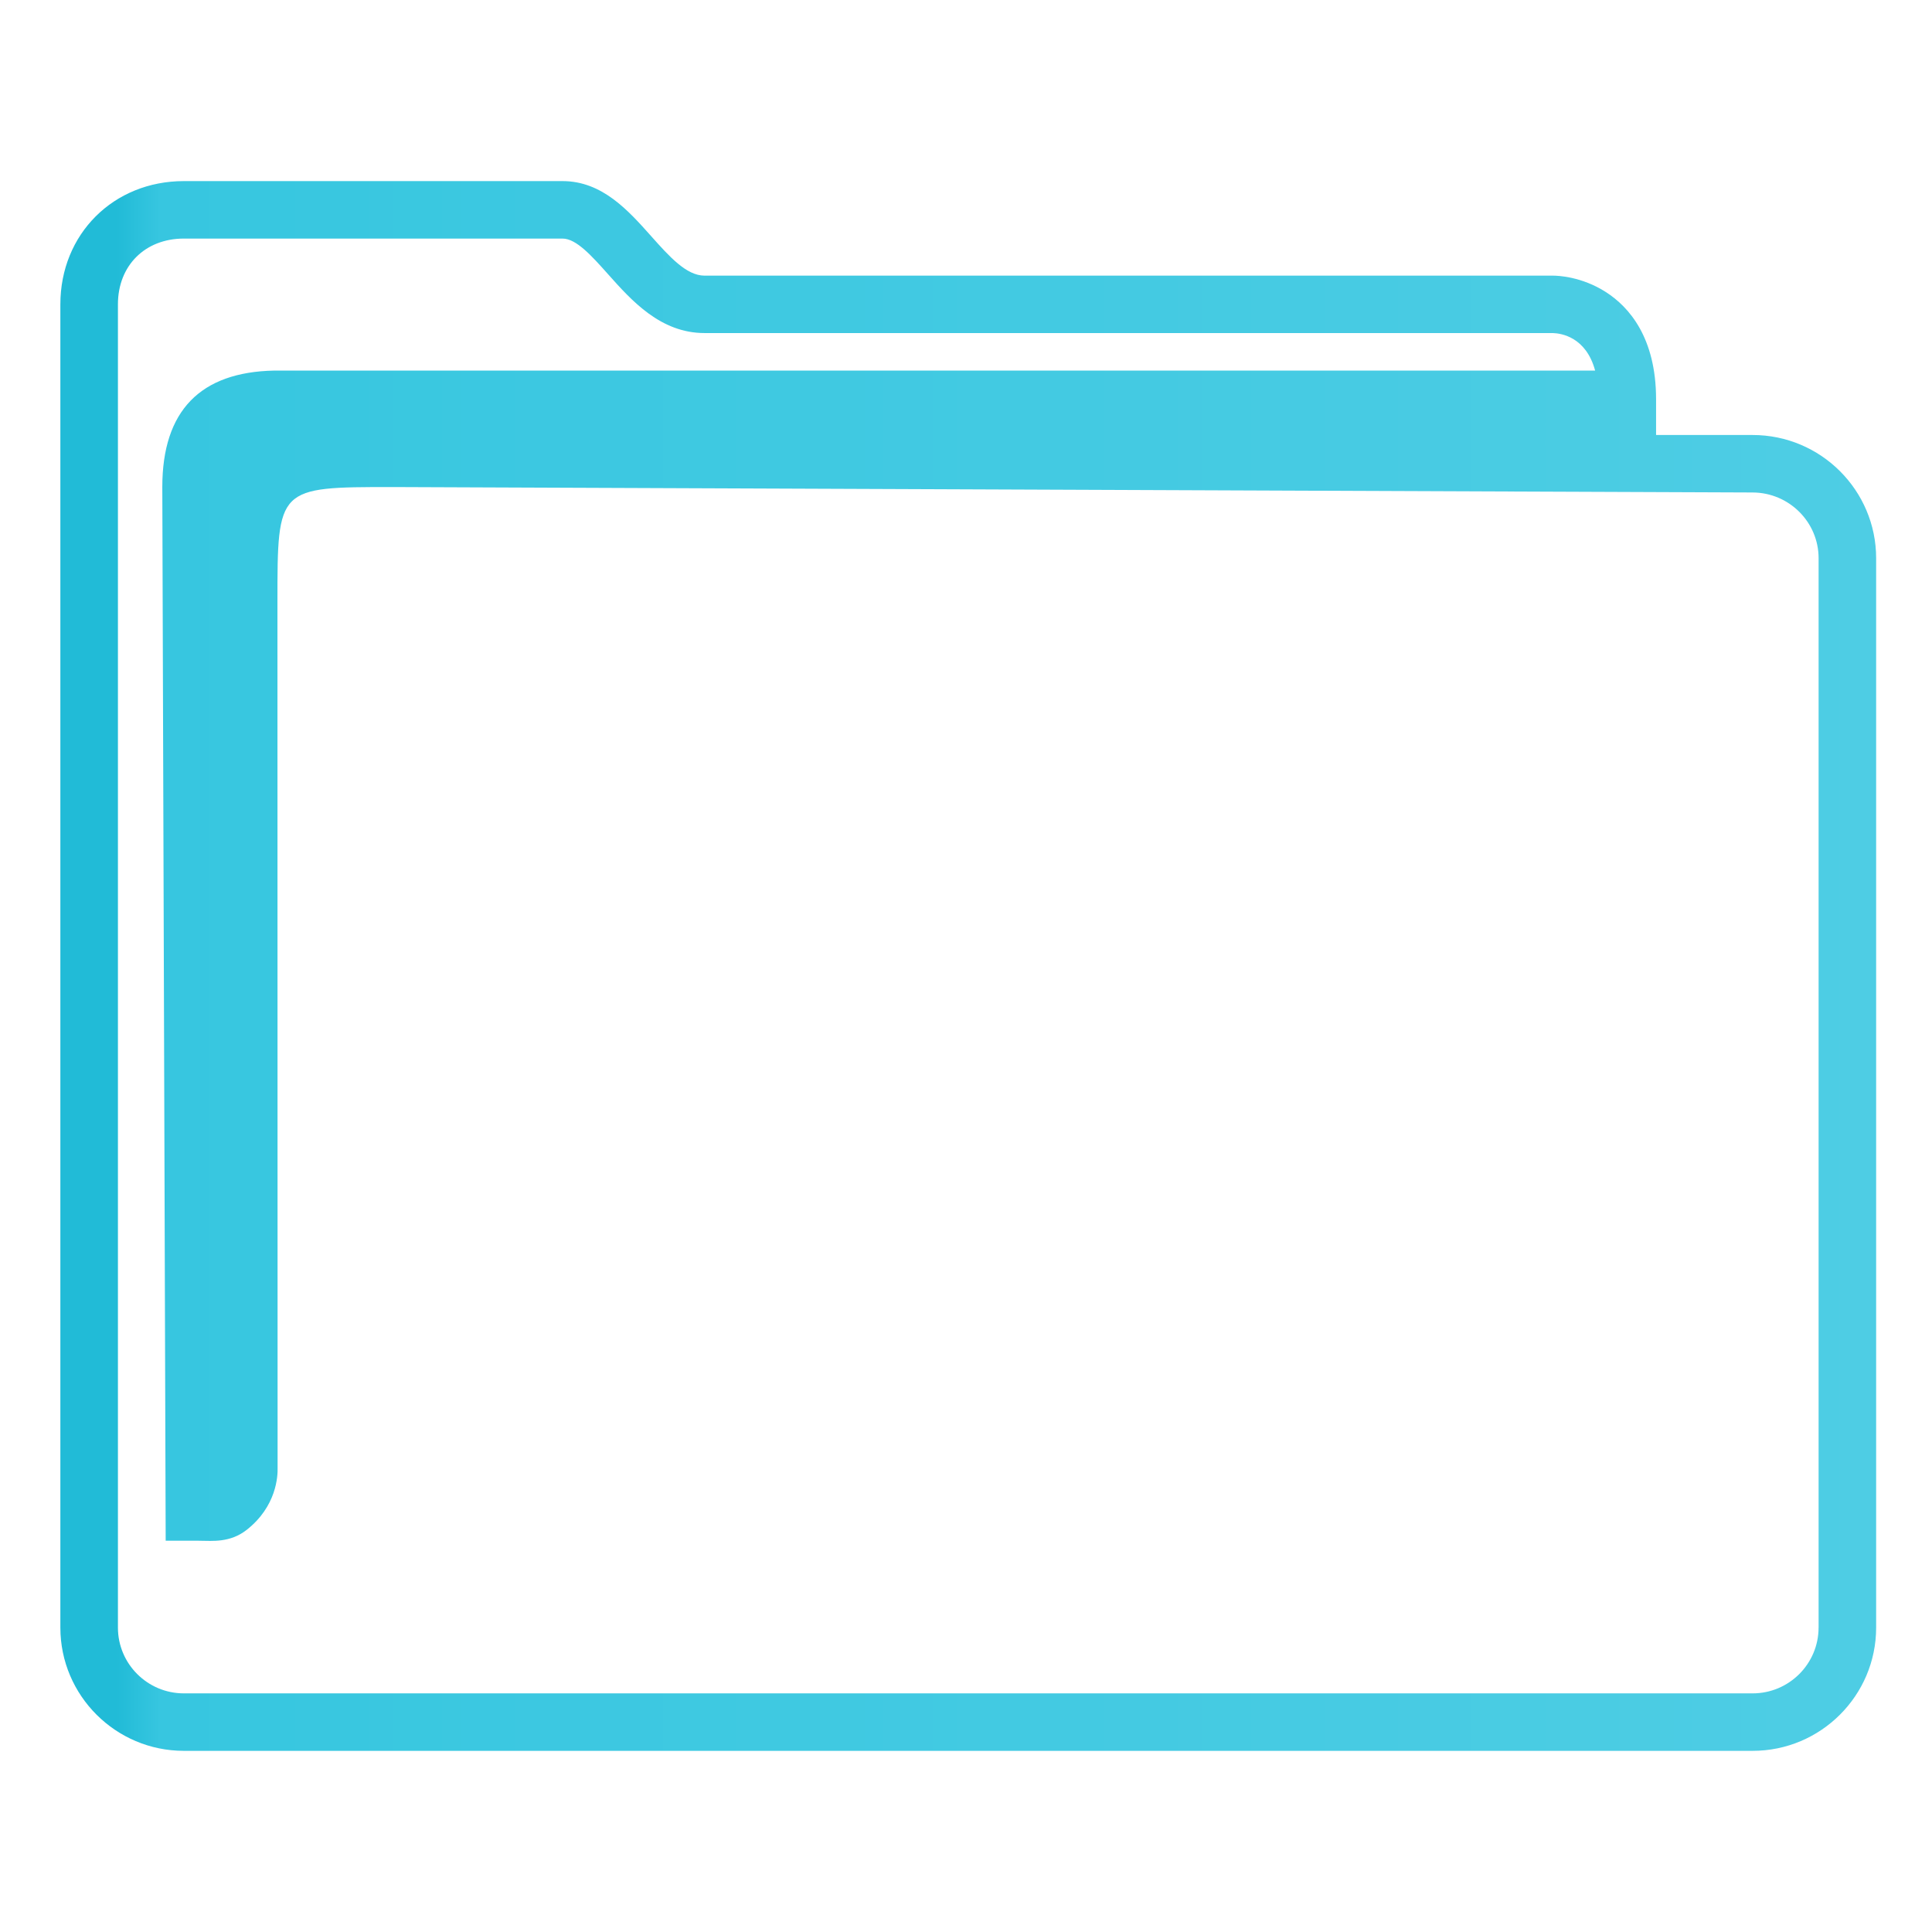
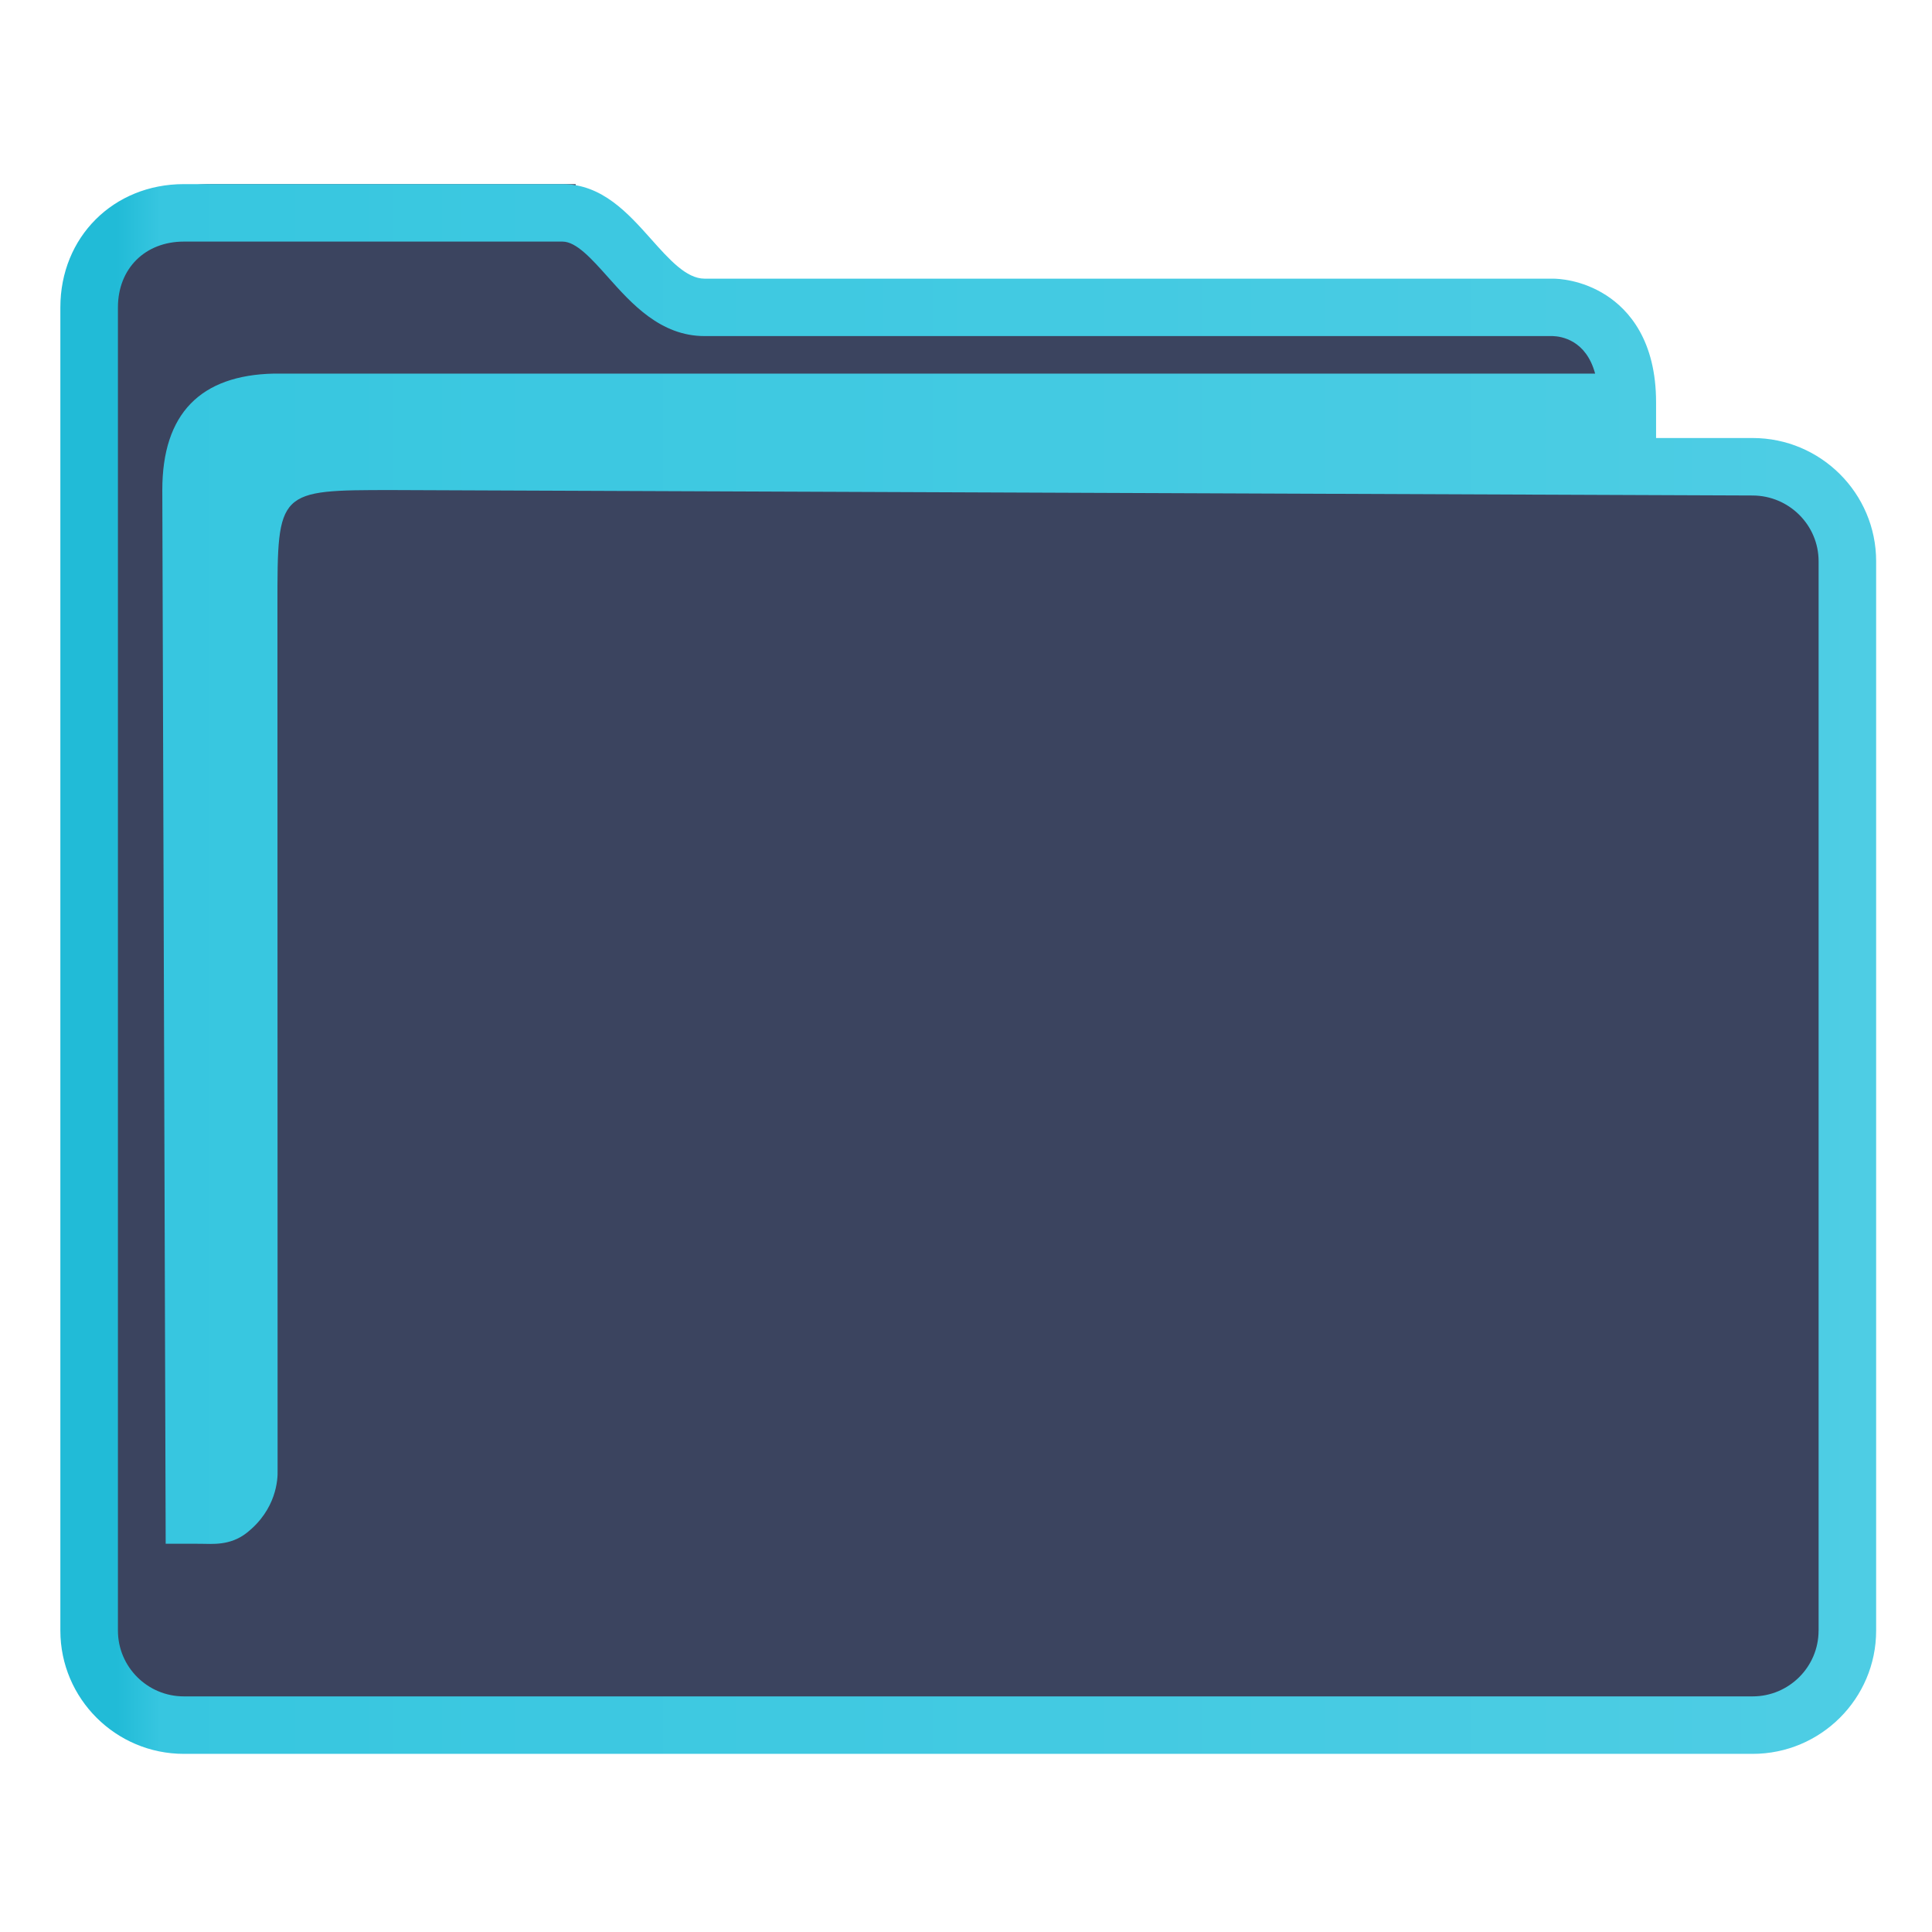
<svg xmlns="http://www.w3.org/2000/svg" xmlns:xlink="http://www.w3.org/1999/xlink" width="64" version="1.1" height="64" id="svg15">
  <defs id="defs5455">
-     <linearGradient xlink:href="#linearGradient991" id="linearGradient1482" x1="386.571" y1="516.398" x2="446.621" y2="516.398" gradientUnits="userSpaceOnUse" gradientTransform="matrix(1.001665,0,0,1,-0.6434865,-0.5999921)" />
    <linearGradient id="linearGradient991">
      <stop style="stop-color:#21bbd7;stop-opacity:1" offset="0" id="stop987" />
      <stop style="stop-color:#21bbd7;stop-opacity:1" offset="0.031" id="stop1929" />
      <stop style="stop-color:#37c6e0;stop-opacity:1" offset="0.055" id="stop1263" />
      <stop style="stop-color:#38c7e0;stop-opacity:1" offset="0.109" id="stop1027" />
      <stop style="stop-color:#4ecde4;stop-opacity:1" offset="1" id="stop989" />
    </linearGradient>
+     <linearGradient xlink:href="#linearGradient991" id="linearGradient1313" gradientUnits="userSpaceOnUse" gradientTransform="matrix(1.001665,0,0,1,-0.643487,-0.499992)" x1="386.571" y1="516.398" x2="446.621" y2="516.398" />
  </defs>
  <g id="layer1" transform="translate(-384.5714,-483.798)">
-     <path d="m 442.63,498.208 h -3.199 v -1.181 c 0,-2.051 -0.9,-3.062 -1.655,-3.549 -0.81,-0.522 -1.605,-0.549 -1.757,-0.549 h -28.109 c -0.602,0 -1.168,-0.635 -1.767,-1.307 -0.762,-0.855 -1.626,-1.825 -2.937,-1.825 h -12.544 c -2.332,0 -4.091,1.755 -4.091,4.083 v 43.834 c 0,2.252 1.835,4.083 4.091,4.083 h 51.968 c 2.256,0 4.091,-1.831 4.091,-4.083 v -35.423 c 0,-2.252 -1.835,-4.083 -4.091,-4.083 z m 2.184,39.506 c 0,1.202 -0.98,2.179 -2.184,2.179 h -51.968 c -1.205,0 -2.184,-0.977 -2.184,-2.179 v -43.834 c 0,-1.283 0.898,-2.179 2.184,-2.179 h 12.544 c 0.456,0 0.969,0.576 1.513,1.186 0.772,0.866 1.733,1.944 3.191,1.944 h 28.097 c 0.288,0.008 1.105,0.133 1.405,1.243 h -43.761 c -2.432,0.05 -3.703,1.319 -3.703,3.858 l 0.112,34.904 h 1.159 c 0,0 -0.241,0.002 9.7e-4,0.002 0.375,0 0.967,0.073 1.52,-0.359 0.994,-0.778 1.036,-1.786 1.027,-2.062 l -0.005,-28.677 c 0,-3.808 0,-3.808 3.814,-3.808 l 45.055,0.18 c 1.205,0.005 2.184,0.978 2.184,2.179 v 35.423 z" id="path2-3-3" style="fill:url(#linearGradient1482);fill-opacity:1;stroke-width:0.635" />
+     <path id="fill" d="m 387.571,492.898 v 45 c 0.109,1.511 1,3 3.906,3 h 49.824 c 3.269,0 4.384,-0.499 4.269,-4 v -36 c -1,-2 -8,0 -8,-6 -12,-1 -34,1 -33.929,-5 h -12.074 c -1.998,0 -3.998,1 -3.998,3 z" style="color:#1e92ff;fill:#3b445f;fill-opacity:1;fill-rule:nonzero;stroke:none;stroke-width:10.512" class="ColorScheme-ButtonFocus" />
+     <path d="m 442.63,498.308 h -3.199 v -1.181 c 0,-2.051 -0.9,-3.062 -1.655,-3.549 -0.81,-0.522 -1.605,-0.549 -1.757,-0.549 h -28.109 c -0.602,0 -1.168,-0.635 -1.767,-1.307 -0.762,-0.855 -1.626,-1.825 -2.937,-1.825 h -12.544 c -2.332,0 -4.091,1.755 -4.091,4.083 v 43.834 c 0,2.252 1.835,4.083 4.091,4.083 h 51.968 c 2.256,0 4.091,-1.831 4.091,-4.083 v -35.423 c 0,-2.252 -1.835,-4.083 -4.091,-4.083 z m 2.184,39.506 c 0,1.202 -0.98,2.179 -2.184,2.179 h -51.968 c -1.205,0 -2.184,-0.977 -2.184,-2.179 v -43.834 c 0,-1.283 0.898,-2.179 2.184,-2.179 h 12.544 c 0.456,0 0.969,0.576 1.513,1.186 0.772,0.866 1.733,1.944 3.191,1.944 h 28.097 c 0.288,0.008 1.105,0.133 1.405,1.243 h -43.761 c -2.432,0.05 -3.703,1.319 -3.703,3.858 l 0.112,34.904 h 1.159 c 0,0 -0.241,0.002 9.7e-4,0.002 0.375,0 0.967,0.073 1.52,-0.359 0.994,-0.778 1.036,-1.786 1.027,-2.062 l -0.005,-28.677 c 0,-3.808 0,-3.808 3.814,-3.808 l 45.055,0.18 c 1.205,0.005 2.184,0.978 2.184,2.179 v 35.423 z" id="path2-3-3-7" style="fill:url(#linearGradient1313);fill-opacity:1;stroke-width:0.635" />
  </g>
</svg>
